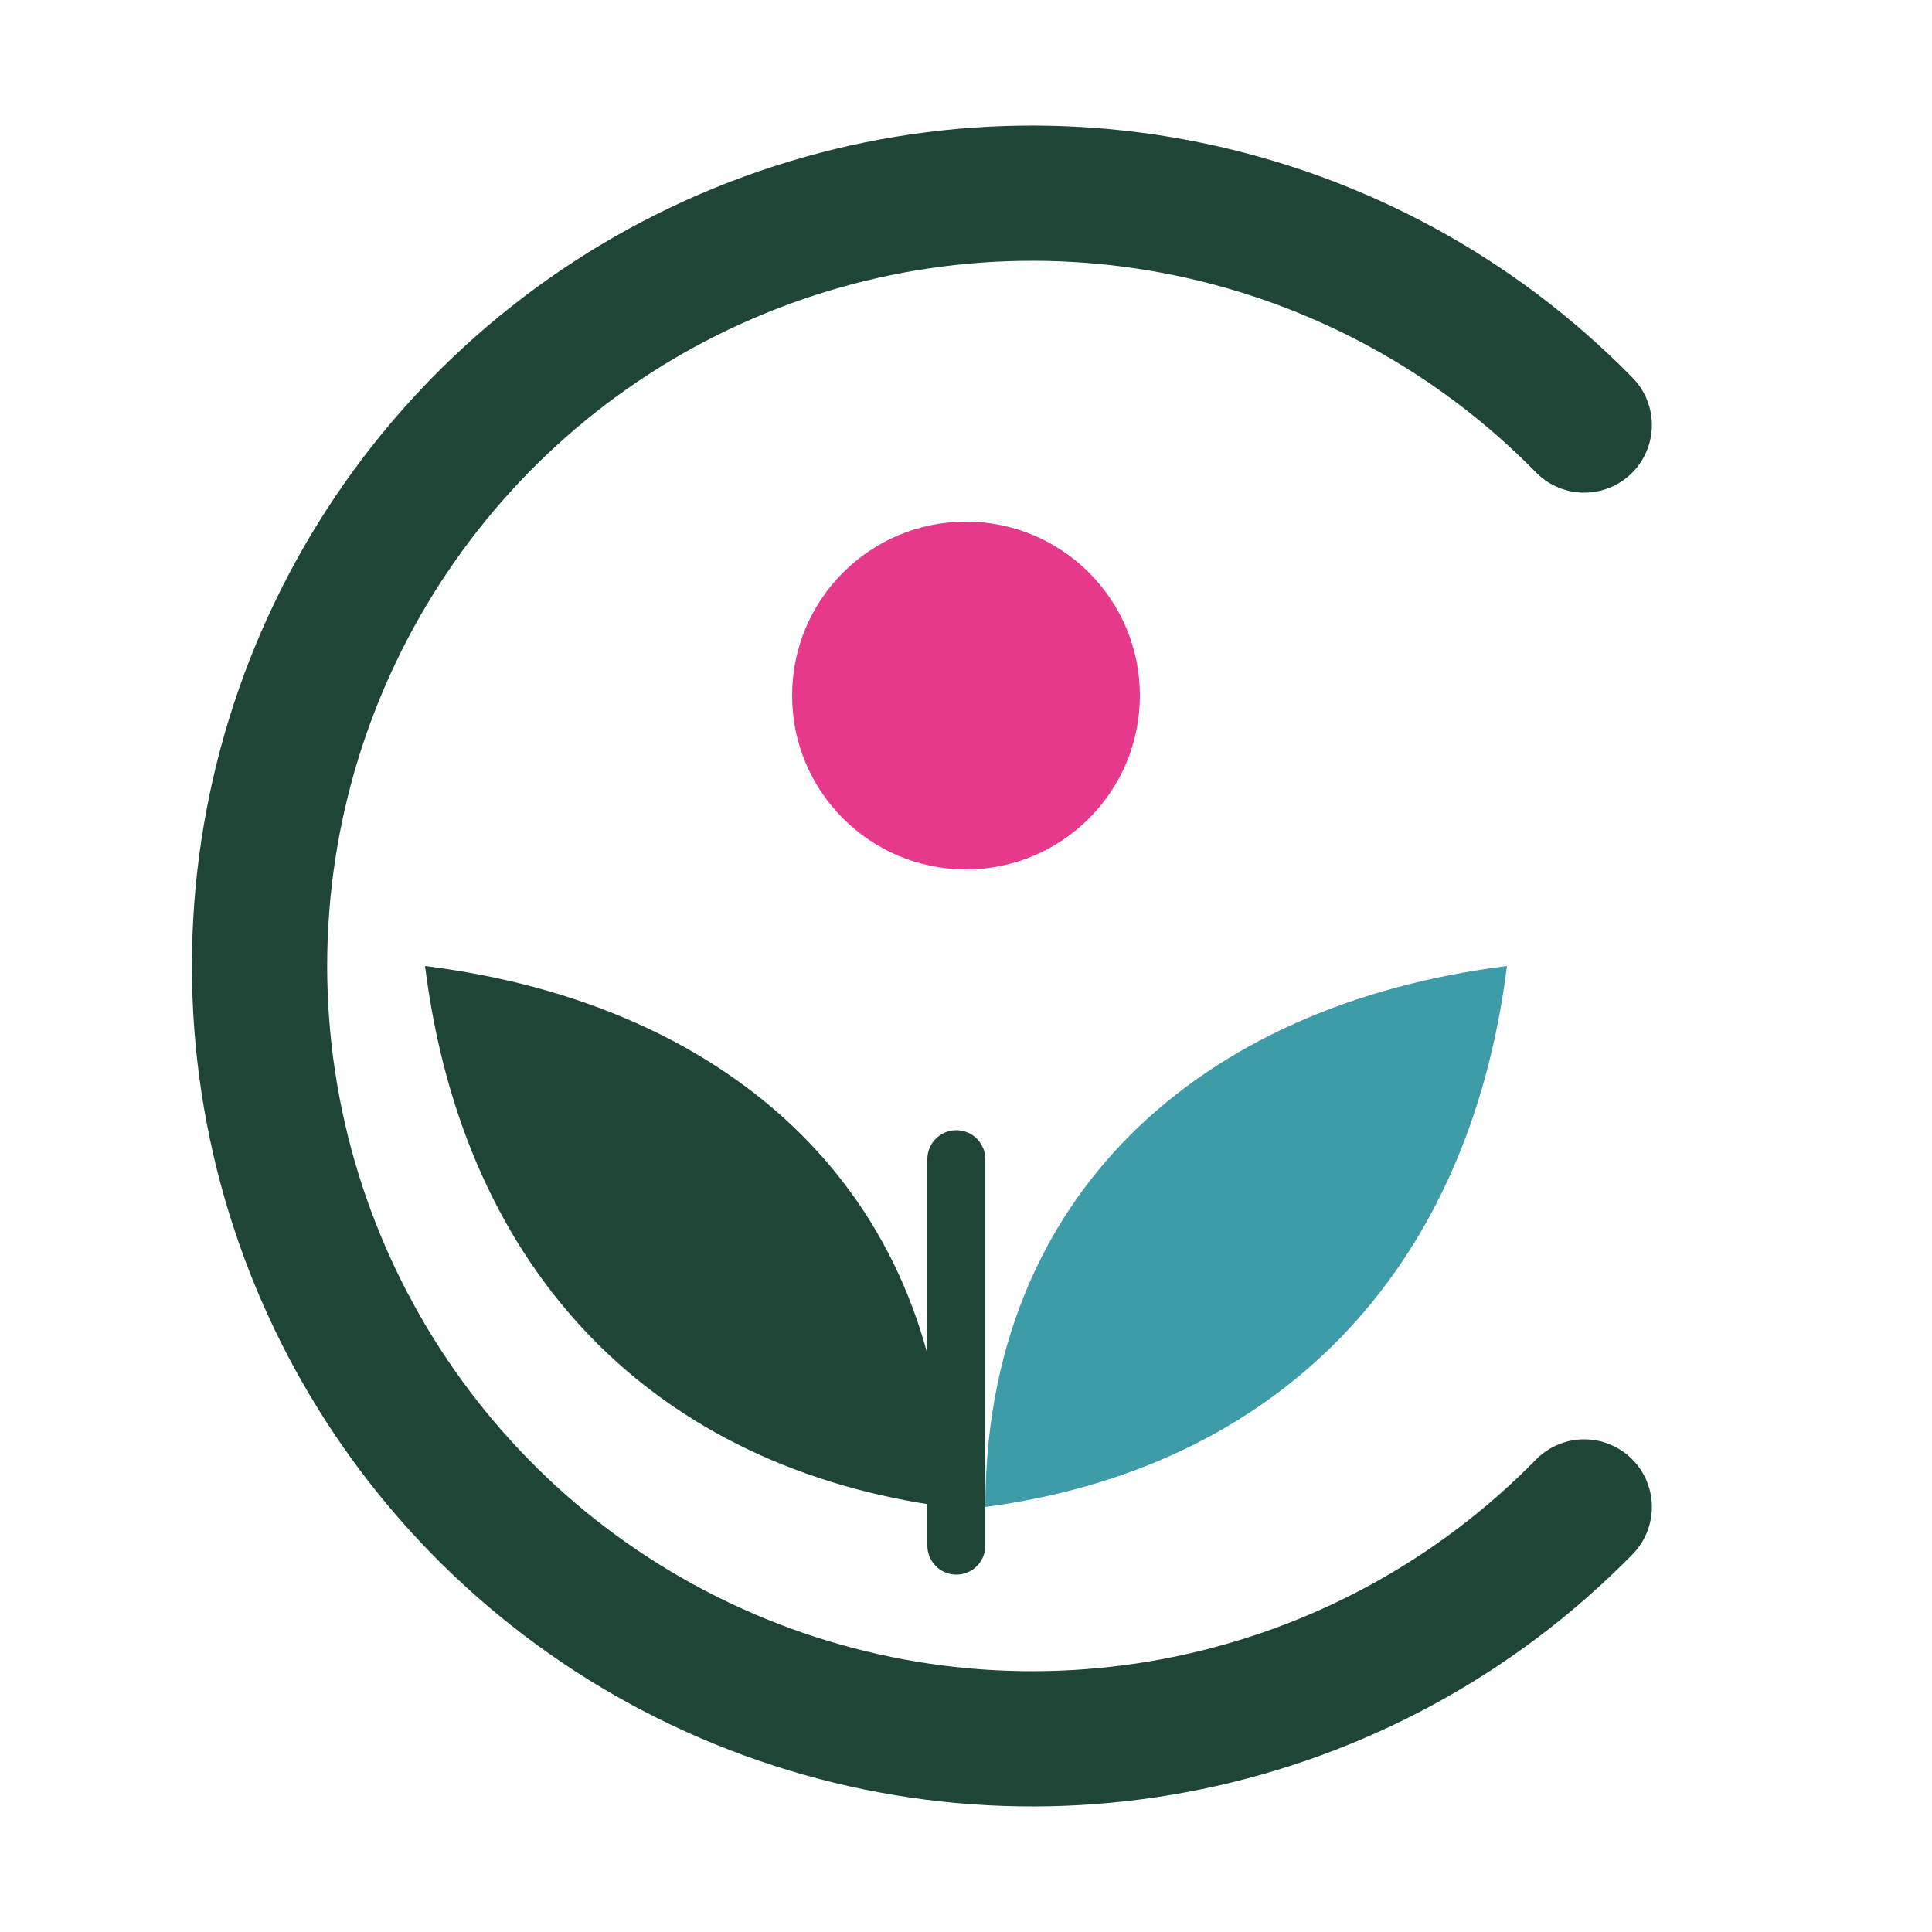
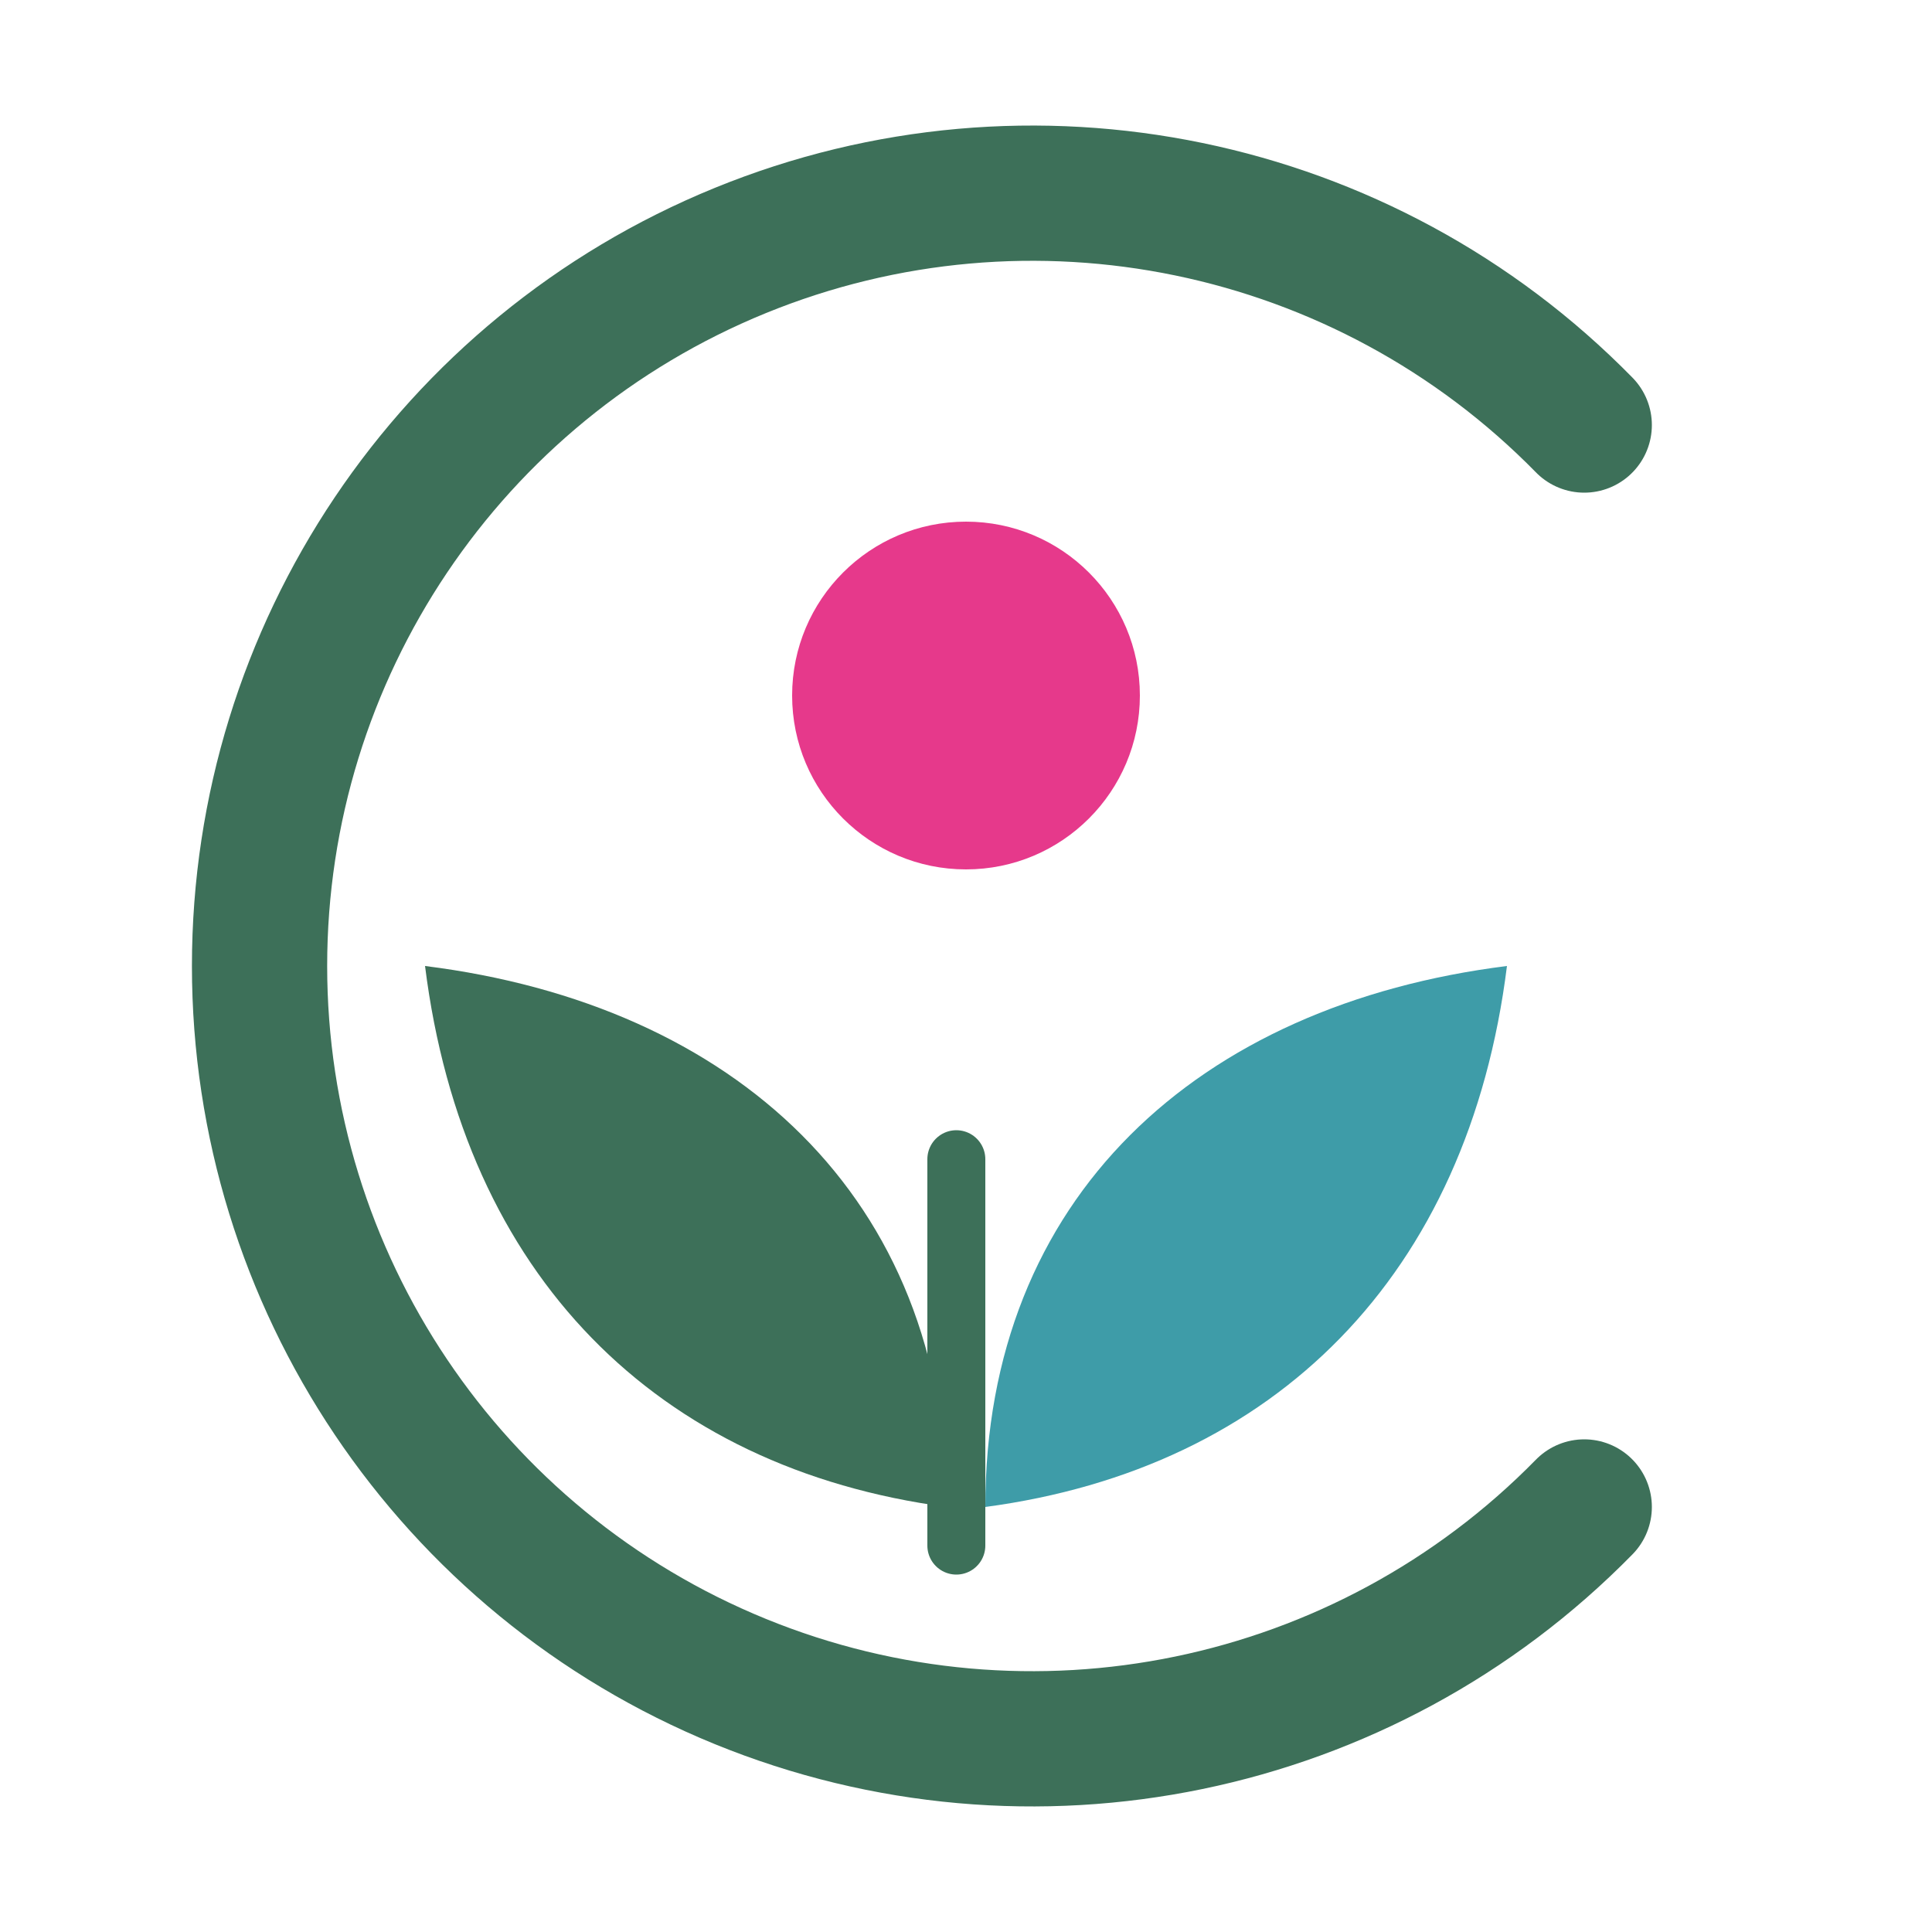
<svg xmlns="http://www.w3.org/2000/svg" viewBox="0 0 100 100">
-   <path d="M82 22 A40 40 0 1 0 82 78" fill="none" stroke="#1F4536" stroke-width="7" stroke-linecap="round" />
+   <path d="M82 22 A40 40 0 1 0 82 78" fill="none" stroke="#3D7059" stroke-width="7" stroke-linecap="round" />
  <circle cx="50" cy="36" r="9" fill="#E6398B" />
-   <path d="M49 78 C49 62 38 52 22 50 C24 66 34 76 49 78 Z" fill="#1F4536" />
+   <path d="M49 78 C49 62 38 52 22 50 C24 66 34 76 49 78 Z" fill="#3D7059" />
  <path d="M51 78 C51 62 62 52 78 50 C76 66 66 76 51 78 Z" fill="#3E9CA8" />
-   <path d="M49.5 60 L49.5 80" stroke="#1F4536" stroke-width="3" stroke-linecap="round" />
+   <path d="M49.5 60 L49.5 80" stroke="#3D7059" stroke-width="3" stroke-linecap="round" />
</svg>
